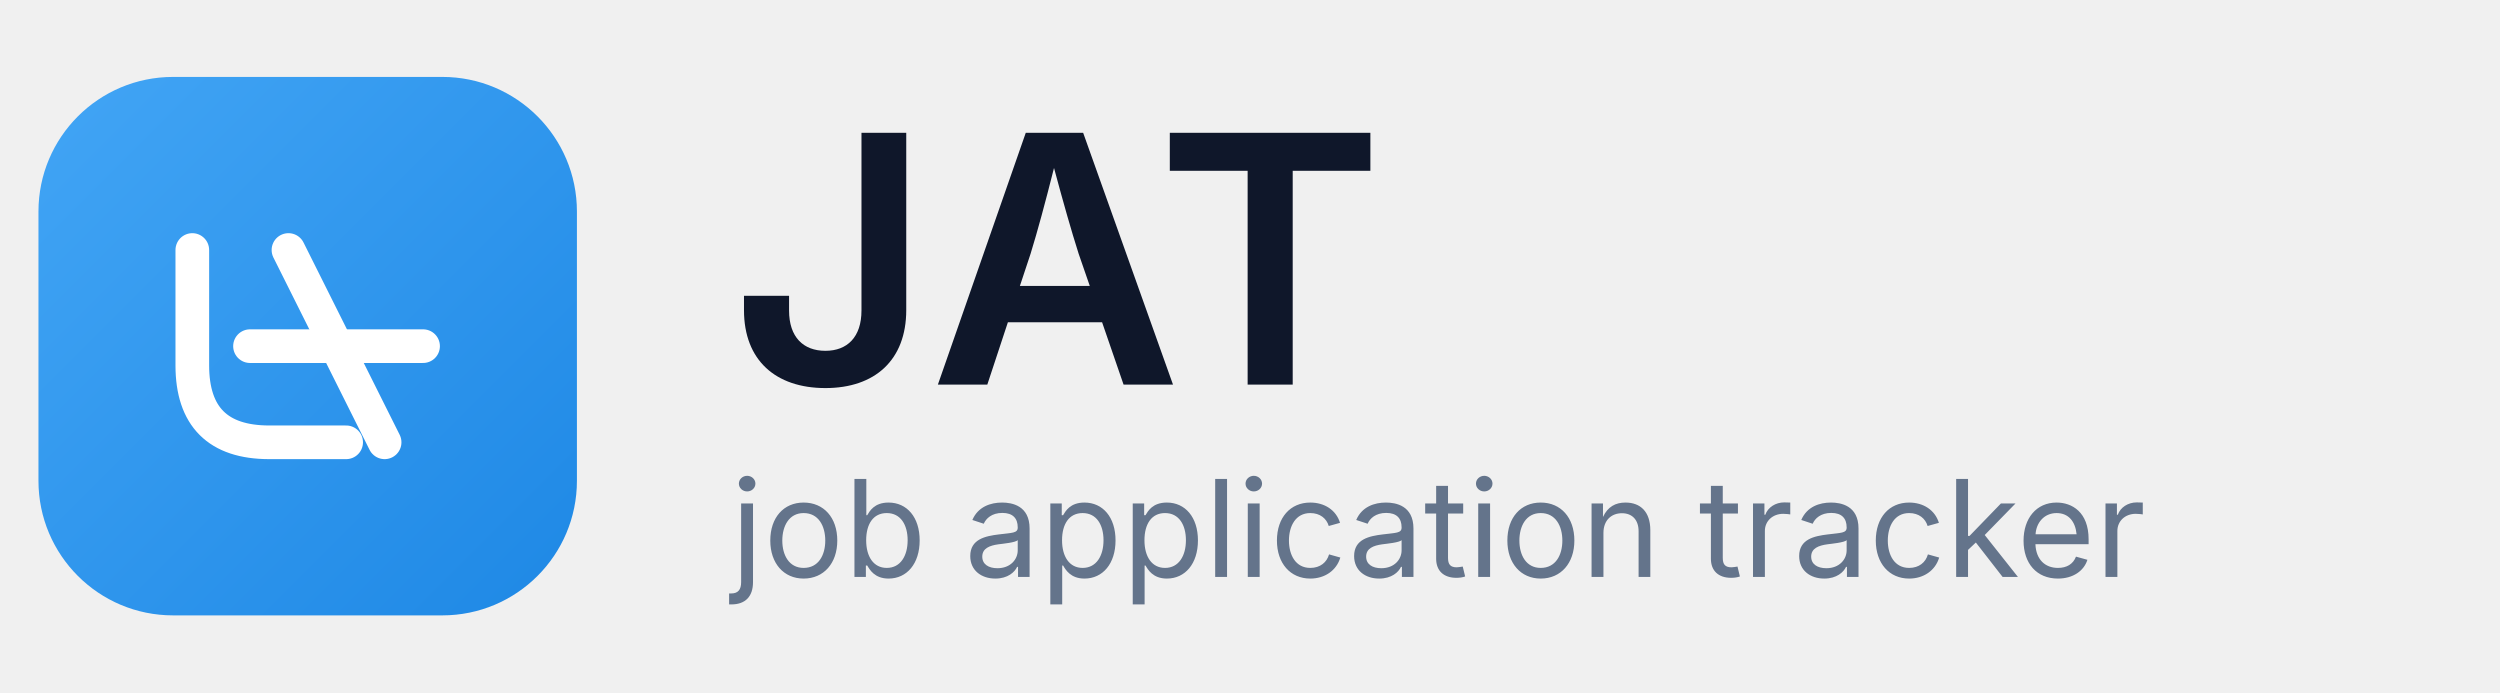
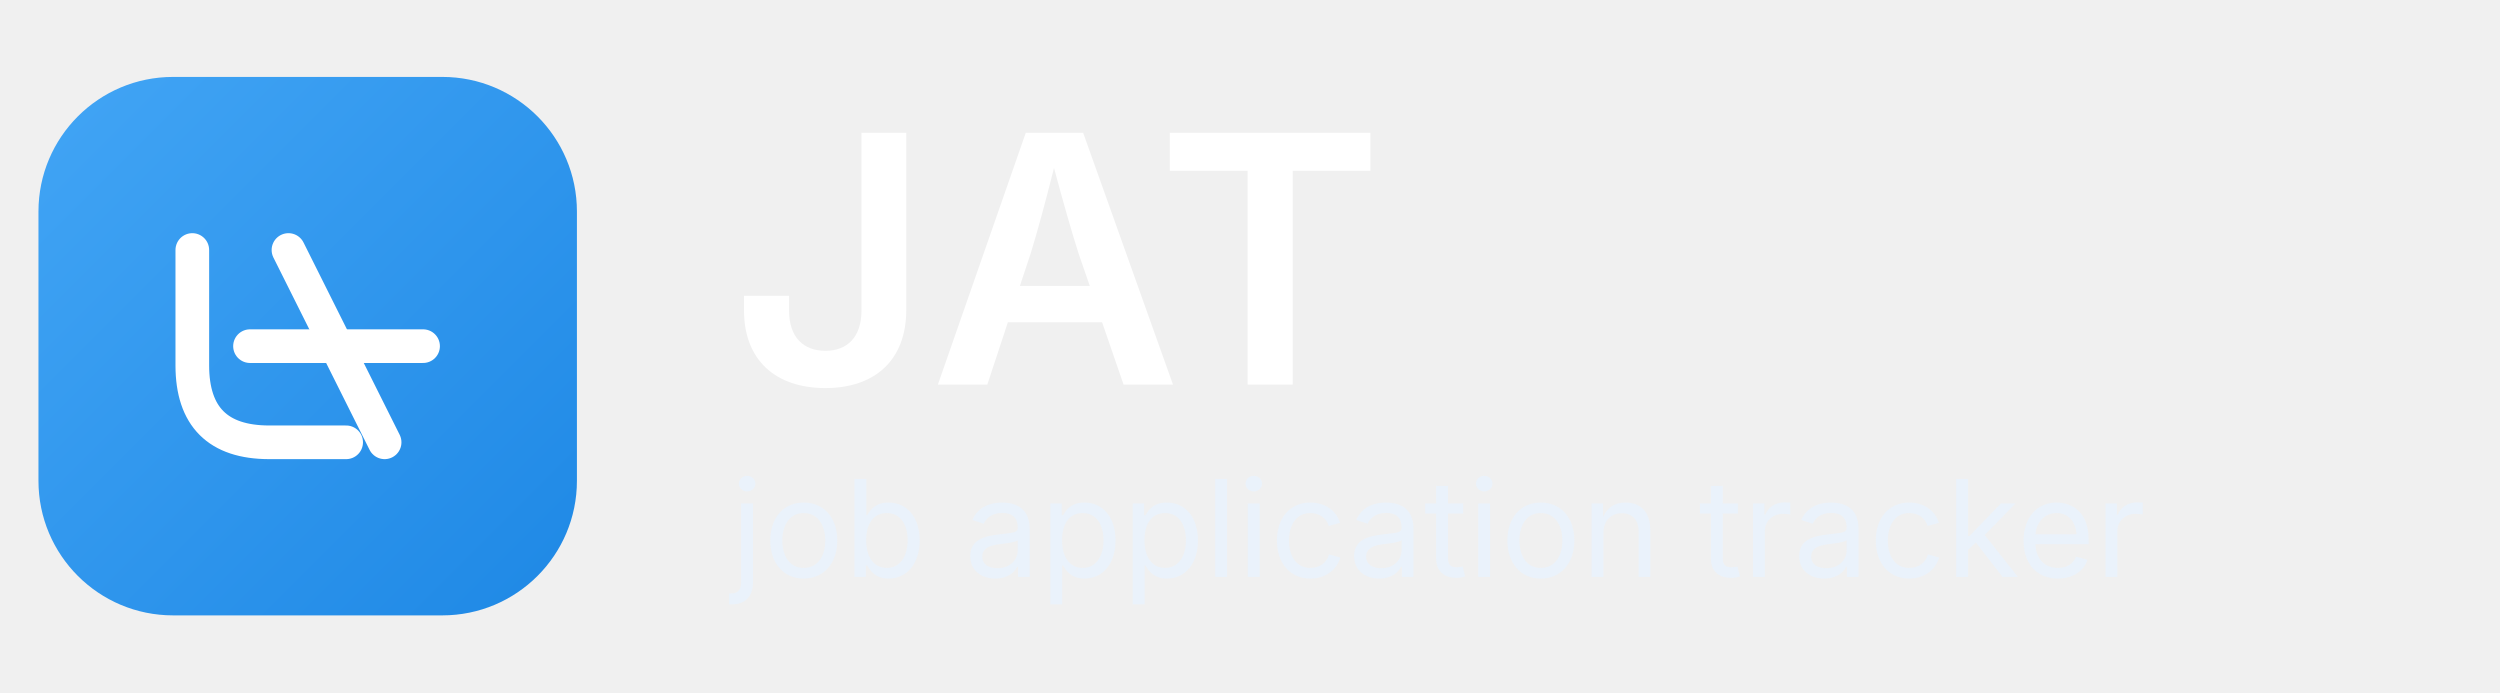
<svg xmlns="http://www.w3.org/2000/svg" width="260" height="72" viewBox="0 0 260 72">
  <defs>
    <linearGradient id="g" x1="0" y1="0" x2="1" y2="1">
      <stop offset="0%" stop-color="#42a5f5" />
      <stop offset="100%" stop-color="#1e88e5" />
    </linearGradient>
  </defs>
  <rect x="4" y="8" width="56" height="56" rx="14" fill="url(#g)" />
  <path d="M20 26 L20 38 Q20 46 28 46 L36 46" stroke="white" stroke-width="3.5" fill="none" stroke-linecap="round" />
  <path d="M30 26 L40 46" stroke="white" stroke-width="3.5" stroke-linecap="round" />
  <path d="M26 36 L44 36" stroke="white" stroke-width="3.5" stroke-linecap="round" />
-   <text x="76" y="40" font-size="36" fill="#0f172a" font-family="Inter, system-ui, -apple-system, sans-serif" font-weight="600" letter-spacing="0.5">
+   <text x="76" y="40" font-size="36" fill="#fff" font-family="Inter, system-ui, -apple-system, sans-serif" font-weight="600" letter-spacing="0.5">
    JAT
  </text>
-   <text x="76" y="60" font-size="14" fill="#64748b" font-family="Inter, system-ui, -apple-system, sans-serif">
+   <text x="76" y="60" font-size="14" fill="#eaf2fb" font-family="Inter, system-ui, -apple-system, sans-serif">
    job application tracker
  </text>
</svg>
